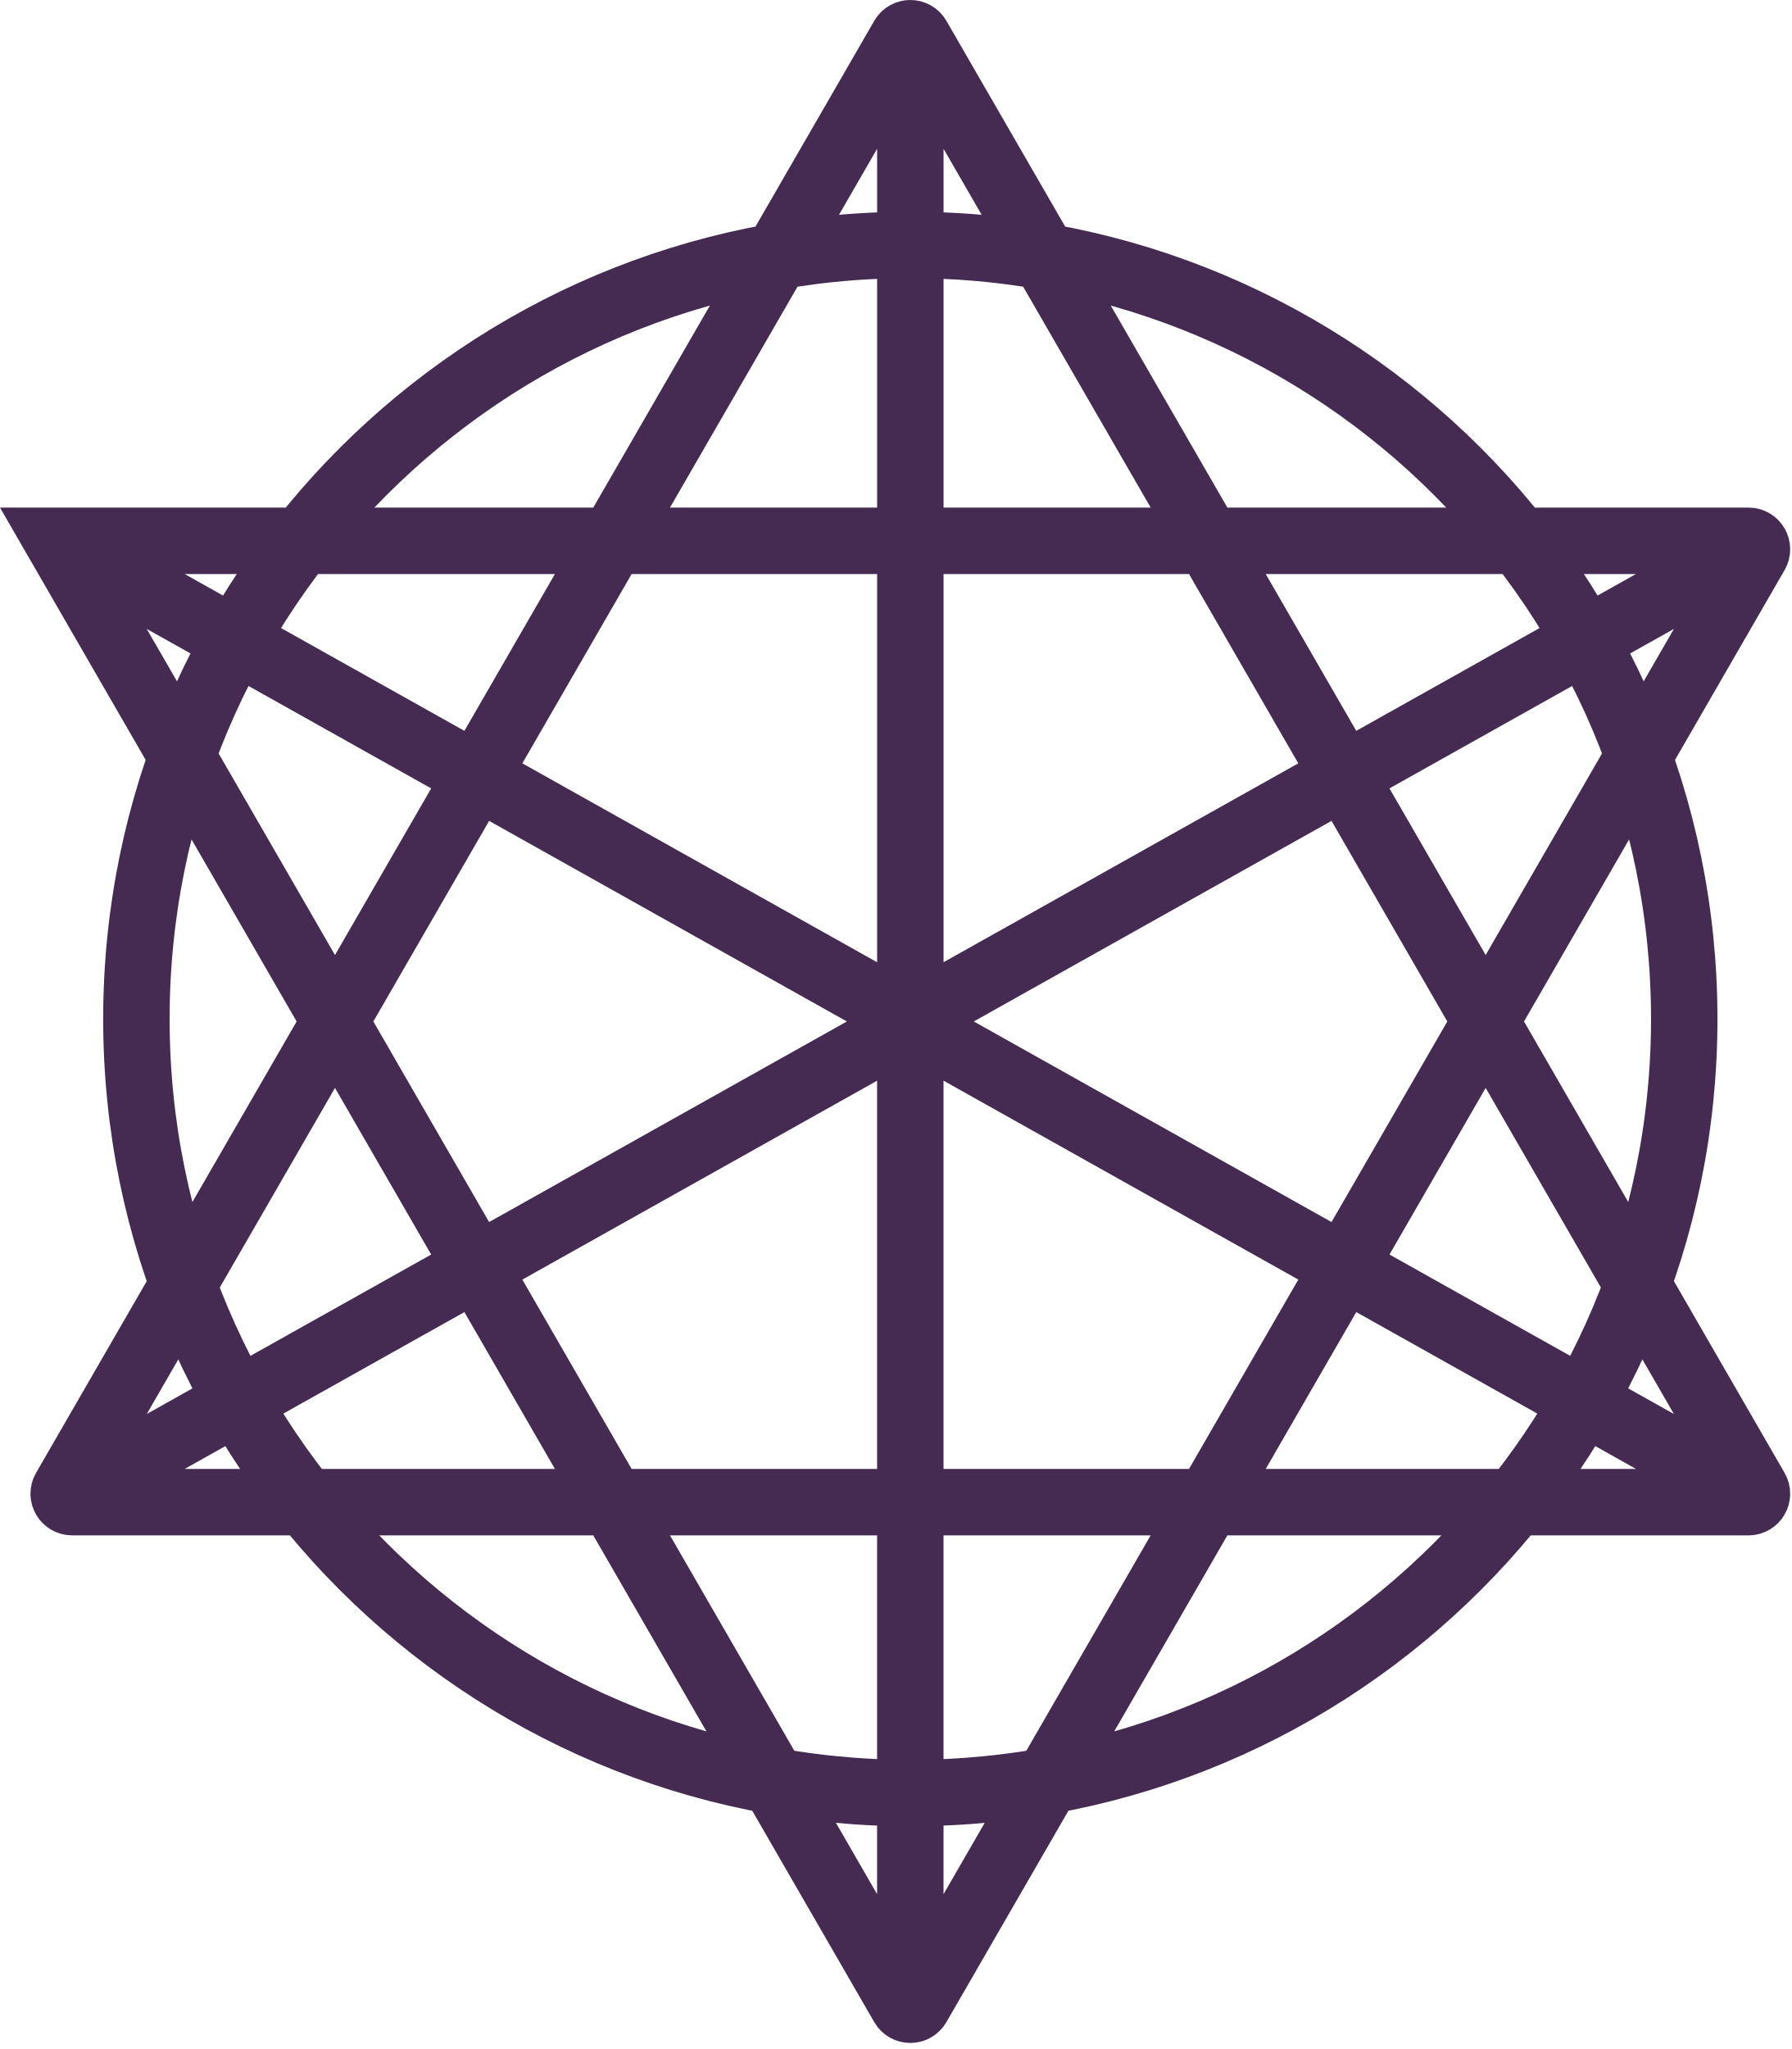
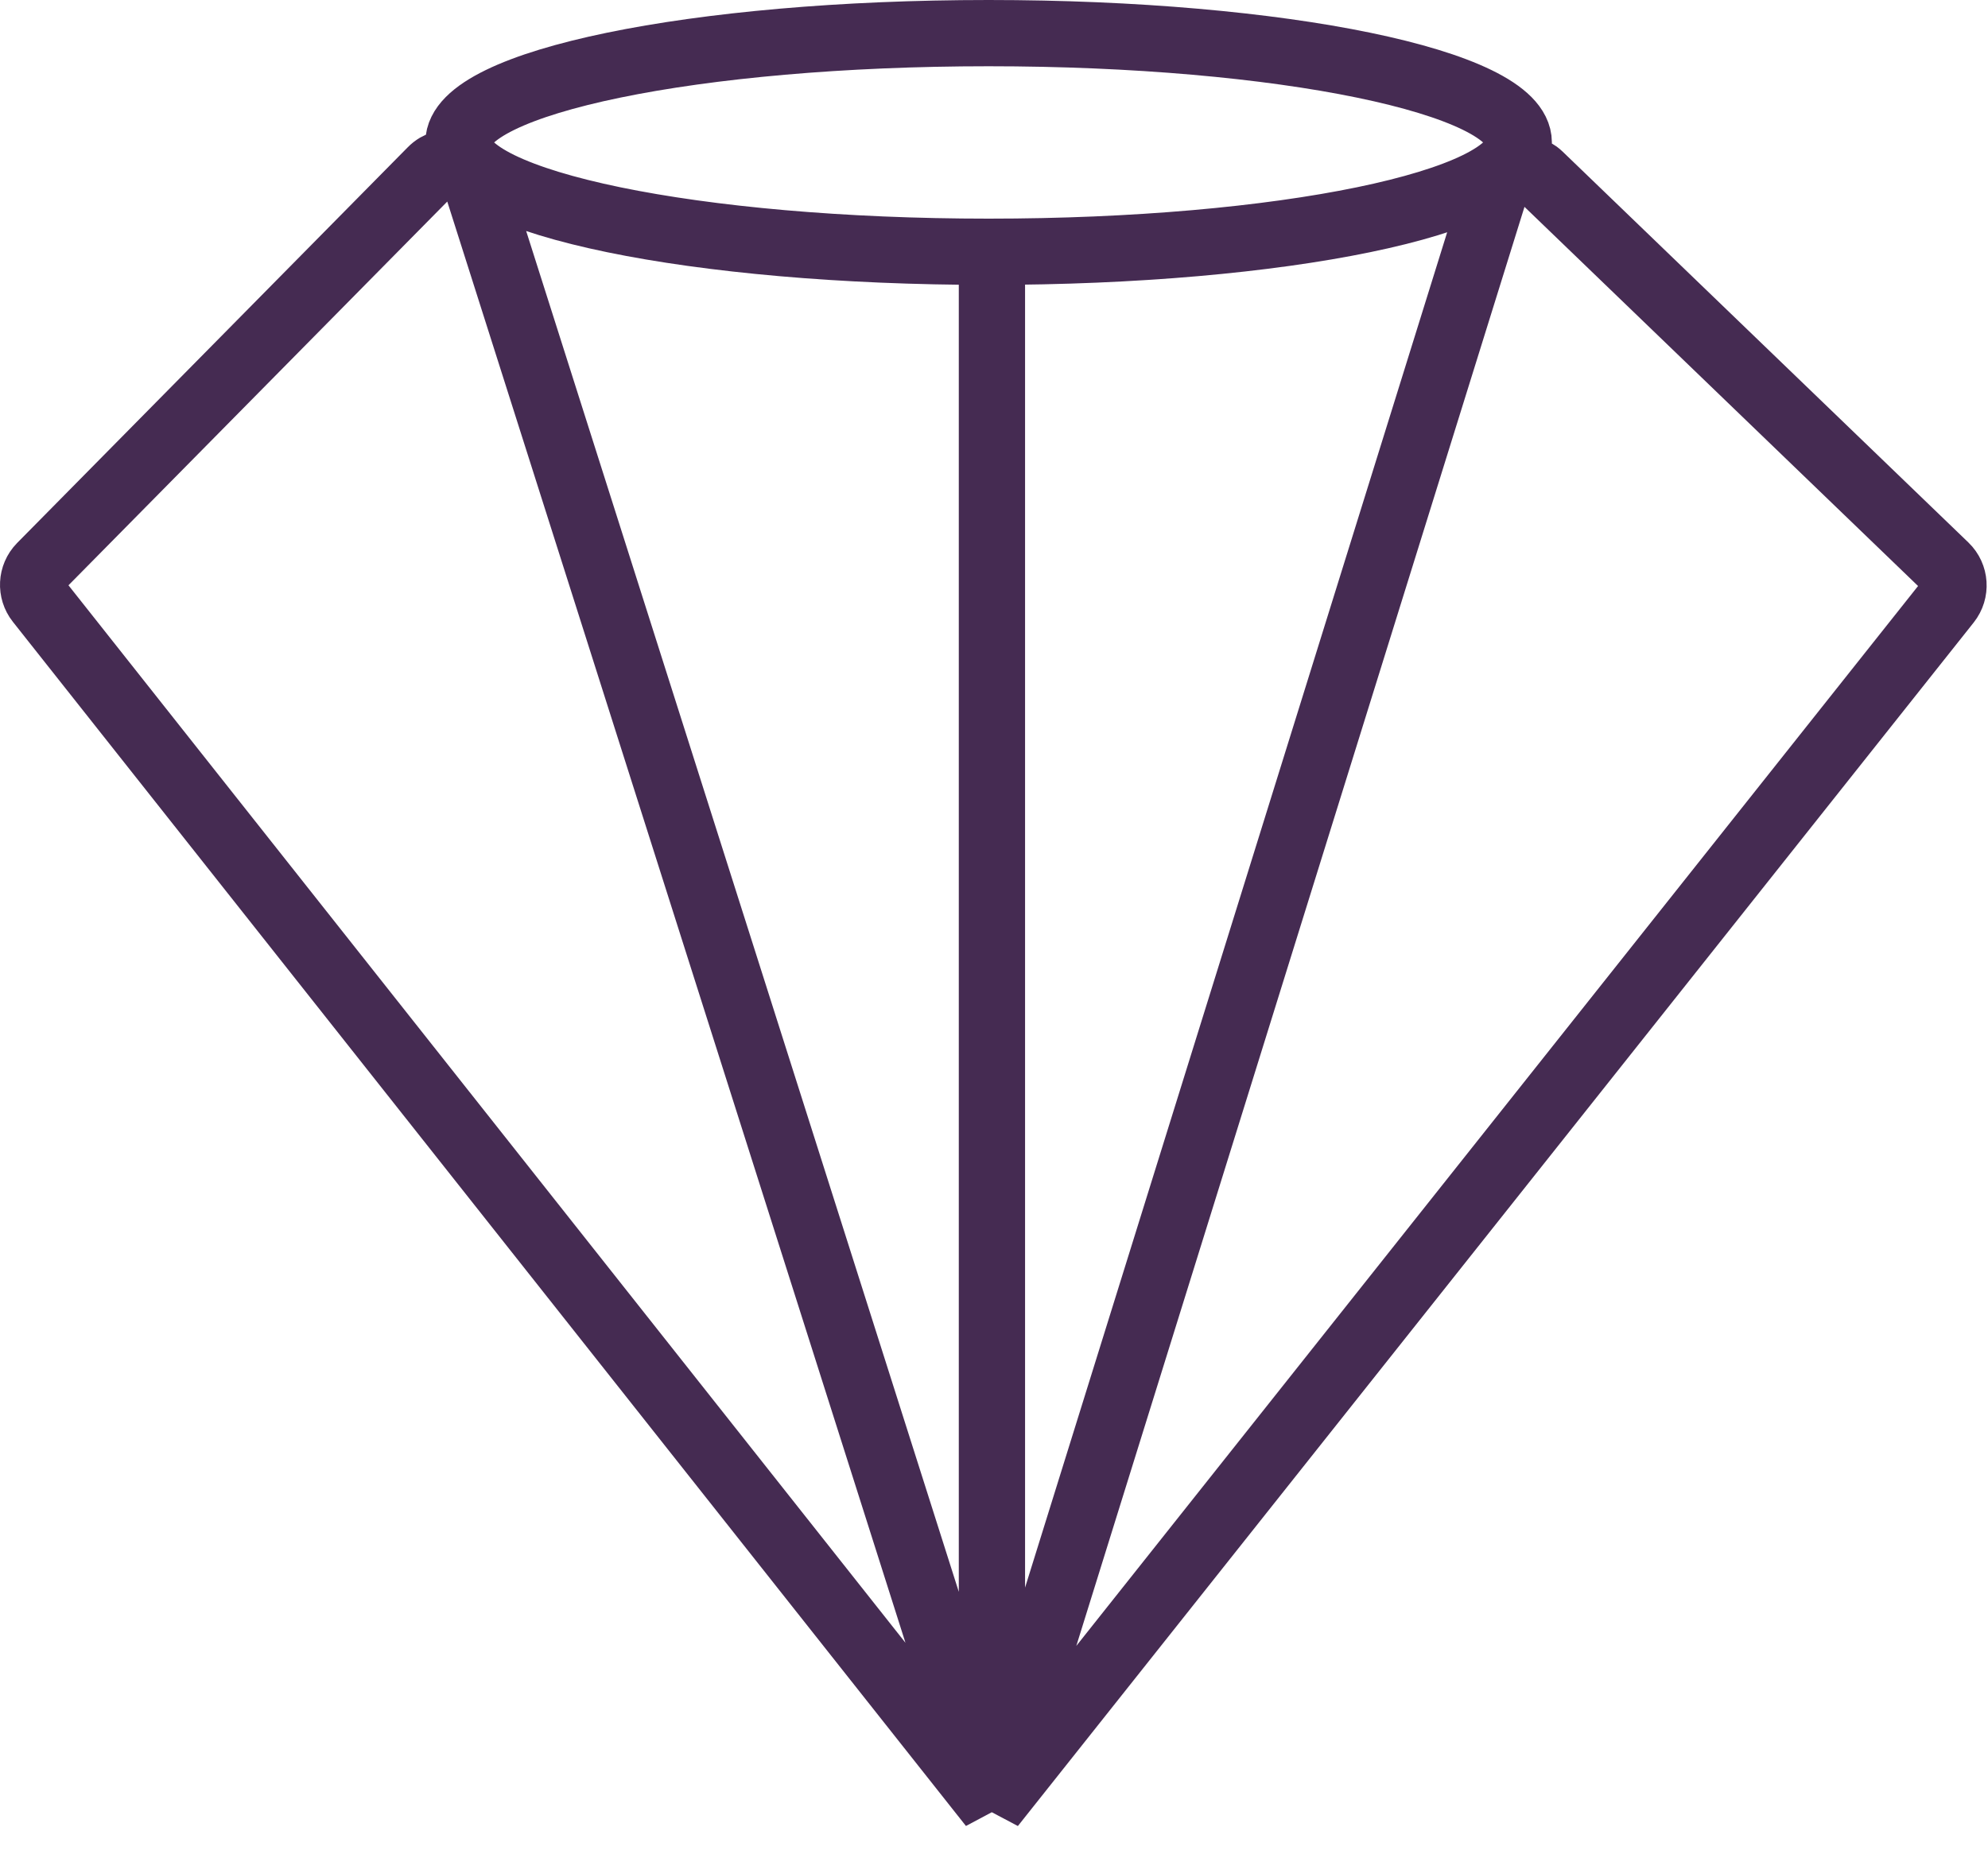
- <svg xmlns="http://www.w3.org/2000/svg" width="293" height="335" viewBox="0 0 293 335" fill="none">
-   <path d="M148.874 4.812V167.421M288.338 245.588L149.549 167.792C149.13 167.558 148.619 167.558 148.2 167.792L9.406 245.588M148.868 329.206V166.596M9.406 88.419L285.948 88.419C287.009 88.419 287.673 89.569 287.142 90.488L150.065 327.89C149.534 328.81 148.207 328.81 147.677 327.89L9.406 88.419ZM9.406 88.419L148.869 166.593M288.335 88.419L148.868 166.593M275.436 166.598C275.436 236.491 218.771 293.151 148.871 293.151C78.971 293.151 22.306 236.491 22.306 166.598C22.306 96.704 78.971 40.044 148.871 40.044C218.771 40.044 275.436 96.704 275.436 166.598ZM285.948 245.593L11.795 245.592C10.733 245.592 10.07 244.443 10.601 243.524L147.678 6.121C148.209 5.202 149.536 5.202 150.066 6.121L287.142 243.524C287.673 244.443 287.01 245.593 285.948 245.593Z" stroke="#452B52" stroke-width="10.864" />
+ <svg xmlns="http://www.w3.org/2000/svg" width="300" height="281" viewBox="0 0 300 281" fill="none">
+   <path d="M149.688 272.5L5.863 90.75C4.618 89.176 4.732 86.923 6.128 85.483L65.076 25.756C67.171 23.595 70.812 24.436 71.749 27.296L149.688 272.5ZM149.688 272.5L293.928 90.846C295.209 89.232 295.055 86.908 293.57 85.478L232.355 26.497C230.212 24.433 226.645 25.347 225.761 28.189L149.688 272.5ZM149.688 272.5V33M229.188 21.5C229.188 30.613 193.37 38 149.188 38C105.005 38 69.188 30.613 69.188 21.5C69.188 12.387 105.005 5 149.188 5C193.37 5 229.188 12.387 229.188 21.5Z" stroke="#452B52" stroke-width="10" />
</svg>
